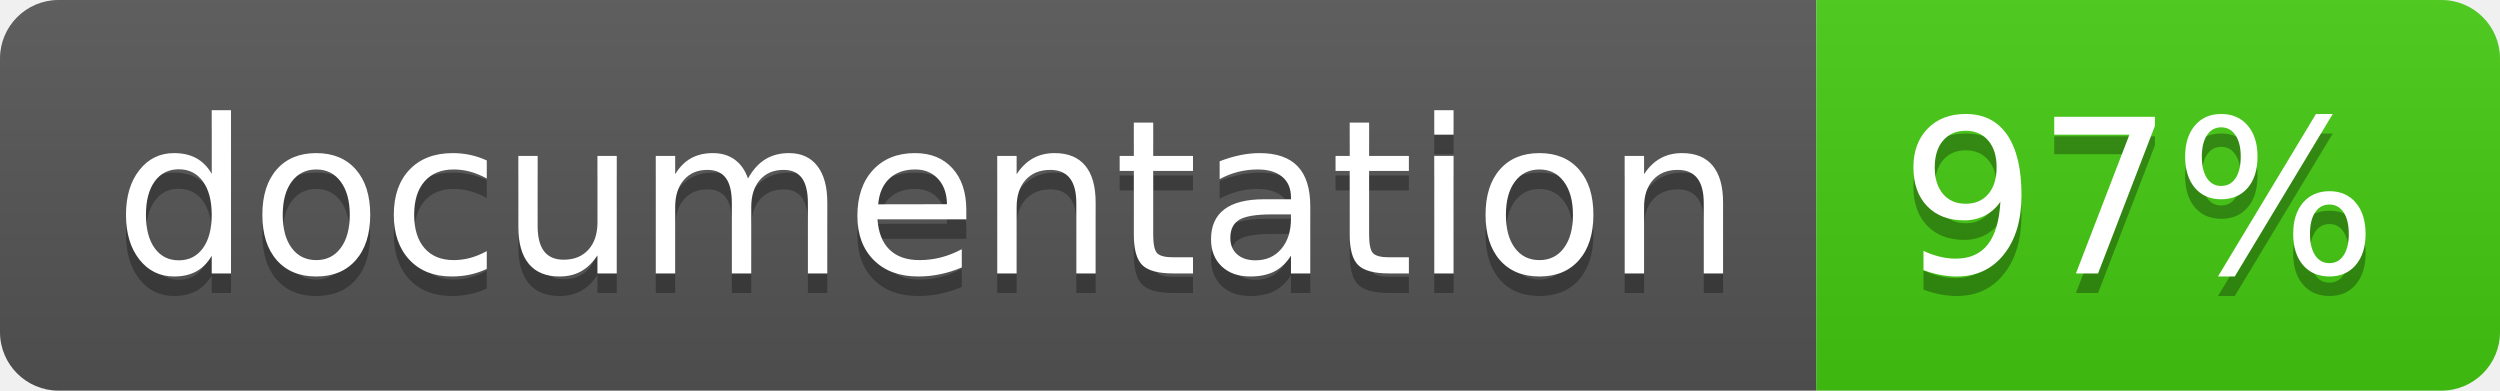
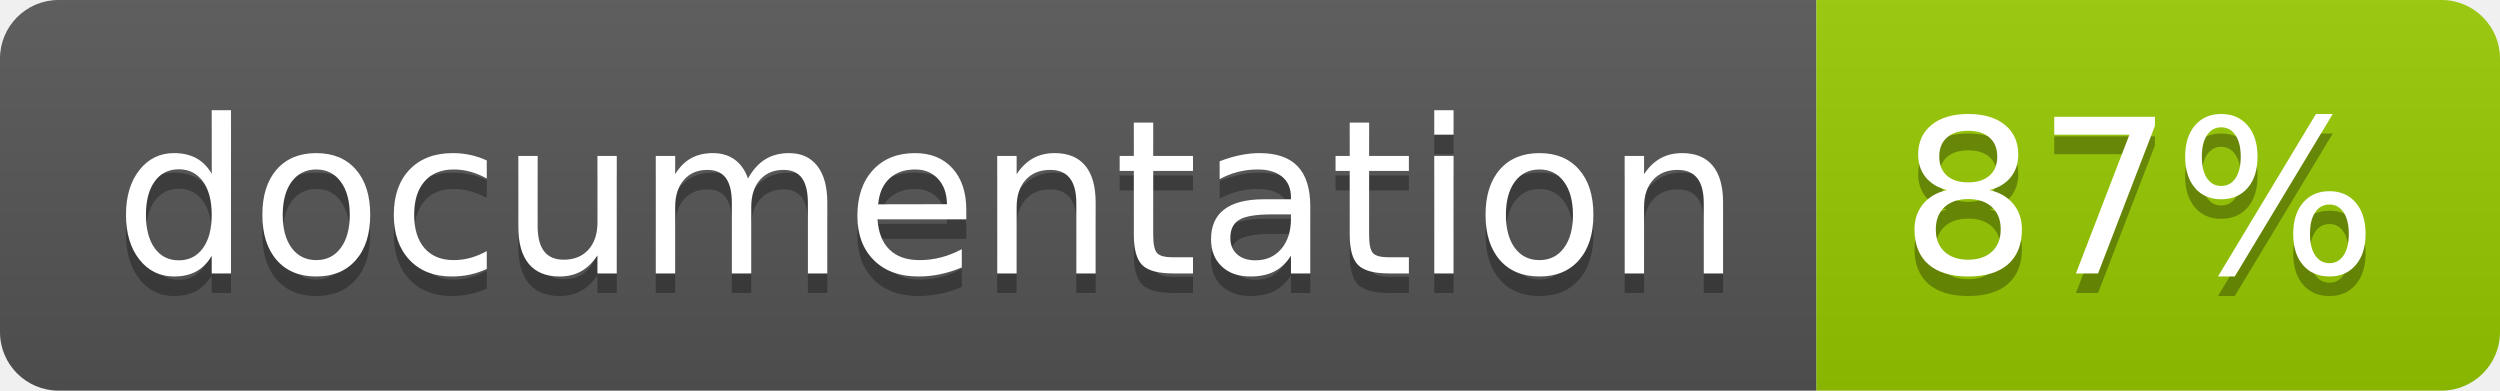
<svg xmlns="http://www.w3.org/2000/svg" width="128" height="20">
  <linearGradient id="b" x2="0" y2="100%">
    <stop offset="0" stop-color="#bbb" stop-opacity=".1" />
    <stop offset="1" stop-opacity=".1" />
  </linearGradient>
  <clipPath id="a">
    <rect width="128" height="20" rx="3" fill="#fff" />
  </clipPath>
  <g clip-path="url(#a)">
    <path fill="#555" d="M0 0h93v20H0z" />
-     <path fill="#4c1" d="M93 0h35v20H93z" />
+     <path fill="#97CA00" d="M93 0h35v20H93z" />
    <path fill="url(#b)" d="M0 0h128v20H0z" />
  </g>
  <g fill="#fff" text-anchor="middle" font-family="DejaVu Sans,Verdana,Geneva,sans-serif" font-size="110">
    <text x="475" y="150" fill="#010101" fill-opacity=".3" transform="scale(.1)" textLength="830">
      documentation
    </text>
    <text x="475" y="140" transform="scale(.1)" textLength="830">
      documentation
    </text>
    <text x="1095" y="150" fill="#010101" fill-opacity=".3" transform="scale(.1)" textLength="250">
-       97%
+       87%
    </text>
    <text x="1095" y="140" transform="scale(.1)" textLength="250">
-       97%
+       87%
    </text>
  </g>
</svg>
